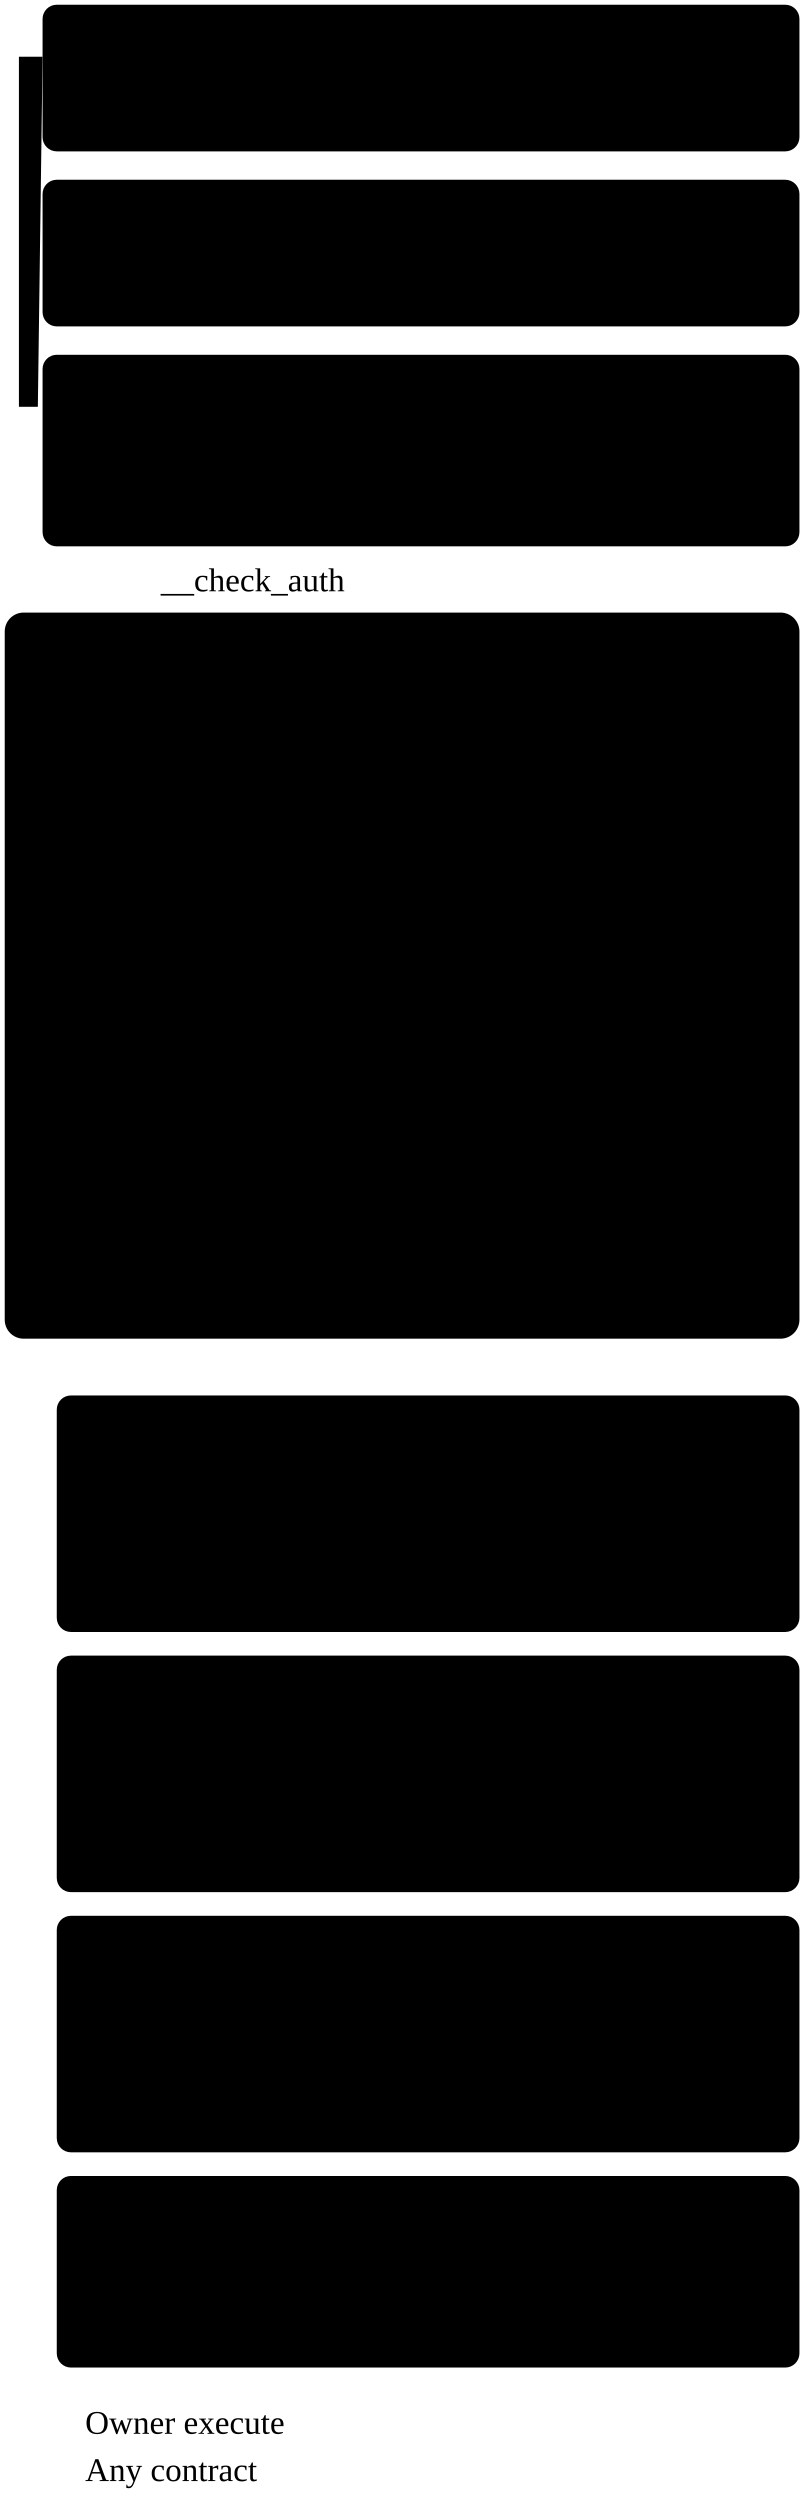
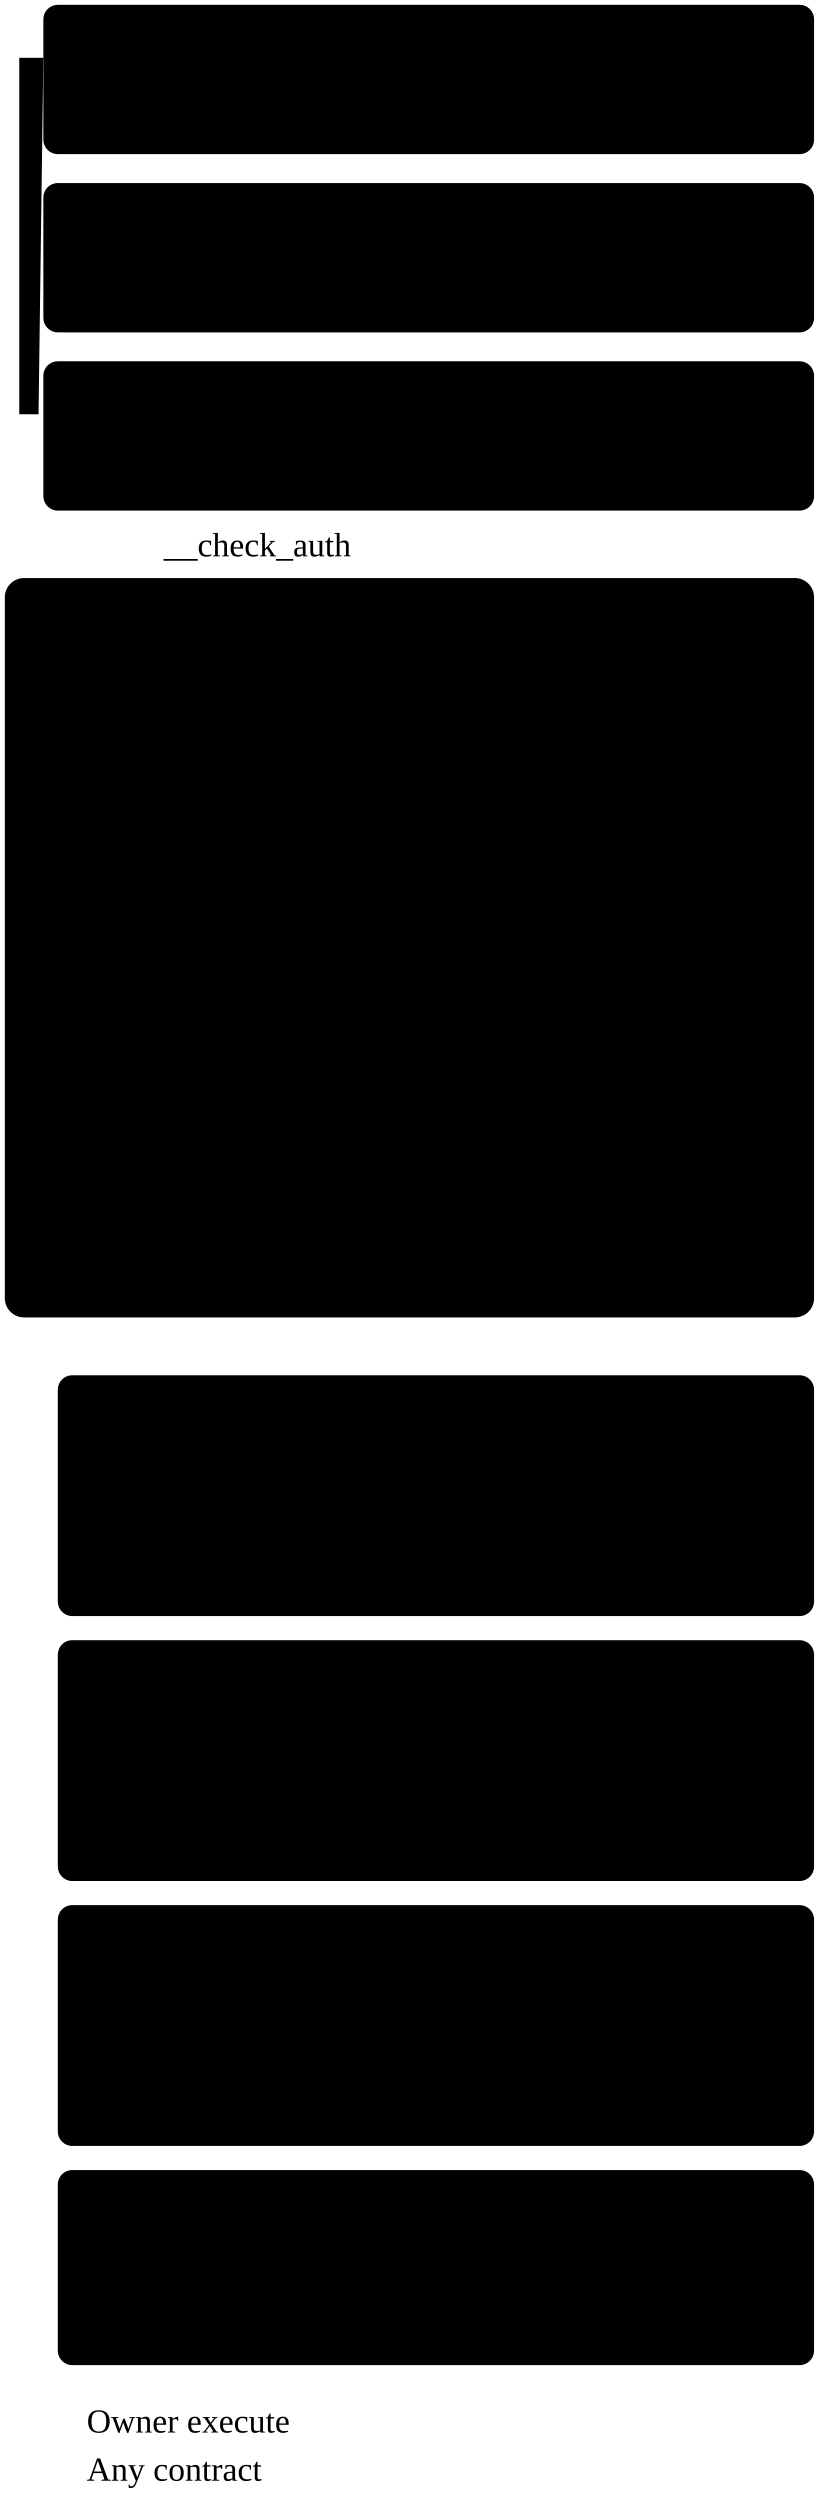
- <svg class="narrow" viewBox="0 0 340 1057" role="img" aria-labelledby="fig-parts-title" aria-describedby="fig-parts-text">
+ <svg class="narrow" viewBox="0 0 340 1038" role="img" aria-labelledby="fig-parts-title" aria-describedby="fig-parts-text">
  <rect x="18" y="2" width="320" height="62" rx="6" class="bx bx-k" />
  <text x="30" y="29" class="t" font-size="14">Owner, passkey wallet</text>
  <text x="30" y="48" class="x" font-size="14">Signs account documents and grant installs.</text>
  <rect x="18" y="76" width="320" height="62" rx="6" class="bx bx-k" />
  <text x="30" y="103" class="t" font-size="14">App (Guess the Number)</text>
  <text x="30" y="122" class="x" font-size="14">Signs its calls with its grant key.</text>
-   <rect x="18" y="150" width="320" height="81" rx="6" class="bx bx-k" />
+   <rect x="18" y="150" width="320" height="62" rx="6" class="bx bx-k" />
  <text x="30" y="177" class="t" font-size="14">Soroban host</text>
-   <text x="30" y="196" class="x" font-size="14">Calls <tspan class="mono">__check_auth</tspan> for each authorization</text>
-   <text x="30" y="215" class="x" font-size="14">entry.</text>
+   <text x="30" y="196" class="x" font-size="14">Calls <tspan class="mono">__check_auth</tspan> when an entry is used.</text>
  <path d="M18 24H8V172H16" class="fl-k" marker-end="url(#perch-ah-k)" />
  <path d="M18 98H8" class="fl-k" />
-   <path d="M60 231V257" class="fl" marker-end="url(#perch-ah)" />
-   <text x="68" y="250" class="m" font-size="14">
+   <path d="M60 212V238" class="fl" marker-end="url(#perch-ah)" />
+   <text x="68" y="231" class="m" font-size="14">
    <tspan class="mono">__check_auth</tspan>
  </text>
-   <rect x="2" y="259" width="336" height="307" rx="8" class="bx" />
-   <text x="14" y="281" class="t" font-size="15">Perch account</text>
-   <rect x="14" y="291" width="312" height="81" rx="6" class="bx" />
-   <text x="26" y="318" class="t" font-size="14">
+   <rect x="2" y="240" width="336" height="307" rx="8" class="bx" />
+   <text x="14" y="262" class="t" font-size="15">Perch account</text>
+   <rect x="14" y="272" width="312" height="81" rx="6" class="bx" />
+   <text x="26" y="299" class="t" font-size="14">
    <tspan class="mono">__check_auth</tspan>
  </text>
-   <text x="26" y="337" class="x" font-size="14">Account shell: guards, digest, signers</text>
-   <text x="26" y="356" class="m tag" font-size="14">TESTED</text>
-   <rect x="14" y="382" width="312" height="81" rx="6" class="bx bx-pr" />
-   <rect x="18" y="386" width="304" height="73" rx="2" class="fl-g" />
-   <text x="26" y="409" class="t" font-size="14">
+   <text x="26" y="318" class="x" font-size="14">Account shell: guards, digest, signers</text>
+   <text x="26" y="337" class="m tag" font-size="14">TESTED</text>
+   <rect x="14" y="363" width="312" height="81" rx="6" class="bx bx-pr" />
+   <rect x="18" y="367" width="304" height="73" rx="2" class="fl-g" />
+   <text x="26" y="390" class="t" font-size="14">
    <tspan class="mono">rule_eval</tspan>, a linked library</text>
-   <text x="26" y="428" class="x" font-size="14">
-     <tspan class="mono">check_auth</tspan>, <tspan class="mono">lower</tspan>, <tspan class="mono">lower_scoped</tspan>
+   <text x="26" y="409" class="x" font-size="14">
+     <tspan class="mono">authorize</tspan>, <tspan class="mono">lower</tspan>, <tspan class="mono">lower_scoped</tspan>
  </text>
-   <text x="26" y="447" class="g tag" font-size="14">PROVED</text>
-   <rect x="14" y="473" width="312" height="81" rx="6" class="bx" />
-   <text x="26" y="500" class="t" font-size="14">Storage</text>
-   <text x="26" y="519" class="x" font-size="14">Rules, grants, spending records, grant</text>
-   <text x="26" y="538" class="x" font-size="14">generation, credential index</text>
-   <rect x="24" y="590" width="314" height="100" rx="6" class="bx" />
-   <rect x="27" y="593" width="11" height="94" rx="0" class="tr" />
-   <text x="50" y="617" class="a" font-size="14">Every authorization</text>
-   <text x="50" y="636" class="t" font-size="14">Verifier contracts</text>
-   <text x="50" y="655" class="x" font-size="14">Ed25519, WebAuthn</text>
-   <text x="50" y="674" class="m tag" font-size="14">TRUSTED</text>
-   <rect x="24" y="700" width="314" height="100" rx="6" class="bx" />
-   <text x="36" y="727" class="a" font-size="14">Every install</text>
-   <text x="36" y="746" class="t" font-size="14">Document compiler</text>
-   <text x="36" y="765" class="x" font-size="14">Resolves names in <tspan class="mono">perch/verifiers</tspan>
+   <text x="26" y="428" class="g tag" font-size="14">TRANSLATION PROVED</text>
+   <rect x="14" y="454" width="312" height="81" rx="6" class="bx" />
+   <text x="26" y="481" class="t" font-size="14">Storage</text>
+   <text x="26" y="500" class="x" font-size="14">Rules, grants, spending records, grant</text>
+   <text x="26" y="519" class="x" font-size="14">generation, credential index</text>
+   <rect x="24" y="571" width="314" height="100" rx="6" class="bx" />
+   <rect x="27" y="574" width="11" height="94" rx="0" class="tr" />
+   <text x="50" y="598" class="a" font-size="14">External signers, after core accepts</text>
+   <text x="50" y="617" class="t" font-size="14">Verifier contracts</text>
+   <text x="50" y="636" class="x" font-size="14">Ed25519, WebAuthn</text>
+   <text x="50" y="655" class="m tag" font-size="14">TRUSTED</text>
+   <rect x="24" y="681" width="314" height="100" rx="6" class="bx" />
+   <text x="36" y="708" class="a" font-size="14">Every install</text>
+   <text x="36" y="727" class="t" font-size="14">Document compiler</text>
+   <text x="36" y="746" class="x" font-size="14">Resolves names in <tspan class="mono">perch/verifiers</tspan>
  </text>
-   <text x="36" y="784" class="m tag" font-size="14">TESTED</text>
-   <rect x="24" y="810" width="314" height="100" rx="6" class="bx" />
-   <text x="36" y="837" class="a" font-size="14">Account-document writes, upgrades,</text>
-   <text x="36" y="856" class="a" font-size="14">cancellations, completions</text>
-   <text x="36" y="875" class="t" font-size="14">Recovery controller</text>
-   <text x="36" y="894" class="m tag" font-size="14">TESTED</text>
-   <rect x="24" y="920" width="314" height="81" rx="6" class="bx" />
-   <text x="36" y="947" class="a" font-size="14">Enrollment</text>
-   <text x="36" y="966" class="t" font-size="14">ZK pool</text>
-   <text x="36" y="985" class="m tag" font-size="14">TESTED</text>
-   <text x="36" y="1029" class="a" font-size="14">Owner <tspan class="mono">execute</tspan>
+   <text x="36" y="765" class="m tag" font-size="14">TESTED</text>
+   <rect x="24" y="791" width="314" height="100" rx="6" class="bx" />
+   <text x="36" y="818" class="a" font-size="14">Account-document writes, upgrades,</text>
+   <text x="36" y="837" class="a" font-size="14">cancellations, completions</text>
+   <text x="36" y="856" class="t" font-size="14">Recovery controller</text>
+   <text x="36" y="875" class="m tag" font-size="14">TESTED</text>
+   <rect x="24" y="901" width="314" height="81" rx="6" class="bx" />
+   <text x="36" y="928" class="a" font-size="14">Enrollment</text>
+   <text x="36" y="947" class="t" font-size="14">ZK pool</text>
+   <text x="36" y="966" class="m tag" font-size="14">TESTED</text>
+   <text x="36" y="1010" class="a" font-size="14">Owner <tspan class="mono">execute</tspan>
  </text>
-   <text x="36" y="1049" class="t" font-size="14">Any contract</text>
-   <path d="M12 566V1031" class="fl" />
-   <path d="M12 610H22" class="fl" marker-end="url(#perch-ah)" />
-   <path d="M12 720H22" class="fl" marker-end="url(#perch-ah)" />
-   <path d="M12 830H22" class="fl" marker-end="url(#perch-ah)" />
-   <path d="M12 940H22" class="fl" marker-end="url(#perch-ah)" />
-   <path d="M12 1031H22" class="fl" marker-end="url(#perch-ah)" />
+   <text x="36" y="1030" class="t" font-size="14">Any contract</text>
+   <path d="M12 547V1012" class="fl" />
+   <path d="M12 591H22" class="fl" marker-end="url(#perch-ah)" />
+   <path d="M12 701H22" class="fl" marker-end="url(#perch-ah)" />
+   <path d="M12 811H22" class="fl" marker-end="url(#perch-ah)" />
+   <path d="M12 921H22" class="fl" marker-end="url(#perch-ah)" />
+   <path d="M12 1012H22" class="fl" marker-end="url(#perch-ah)" />
</svg>
